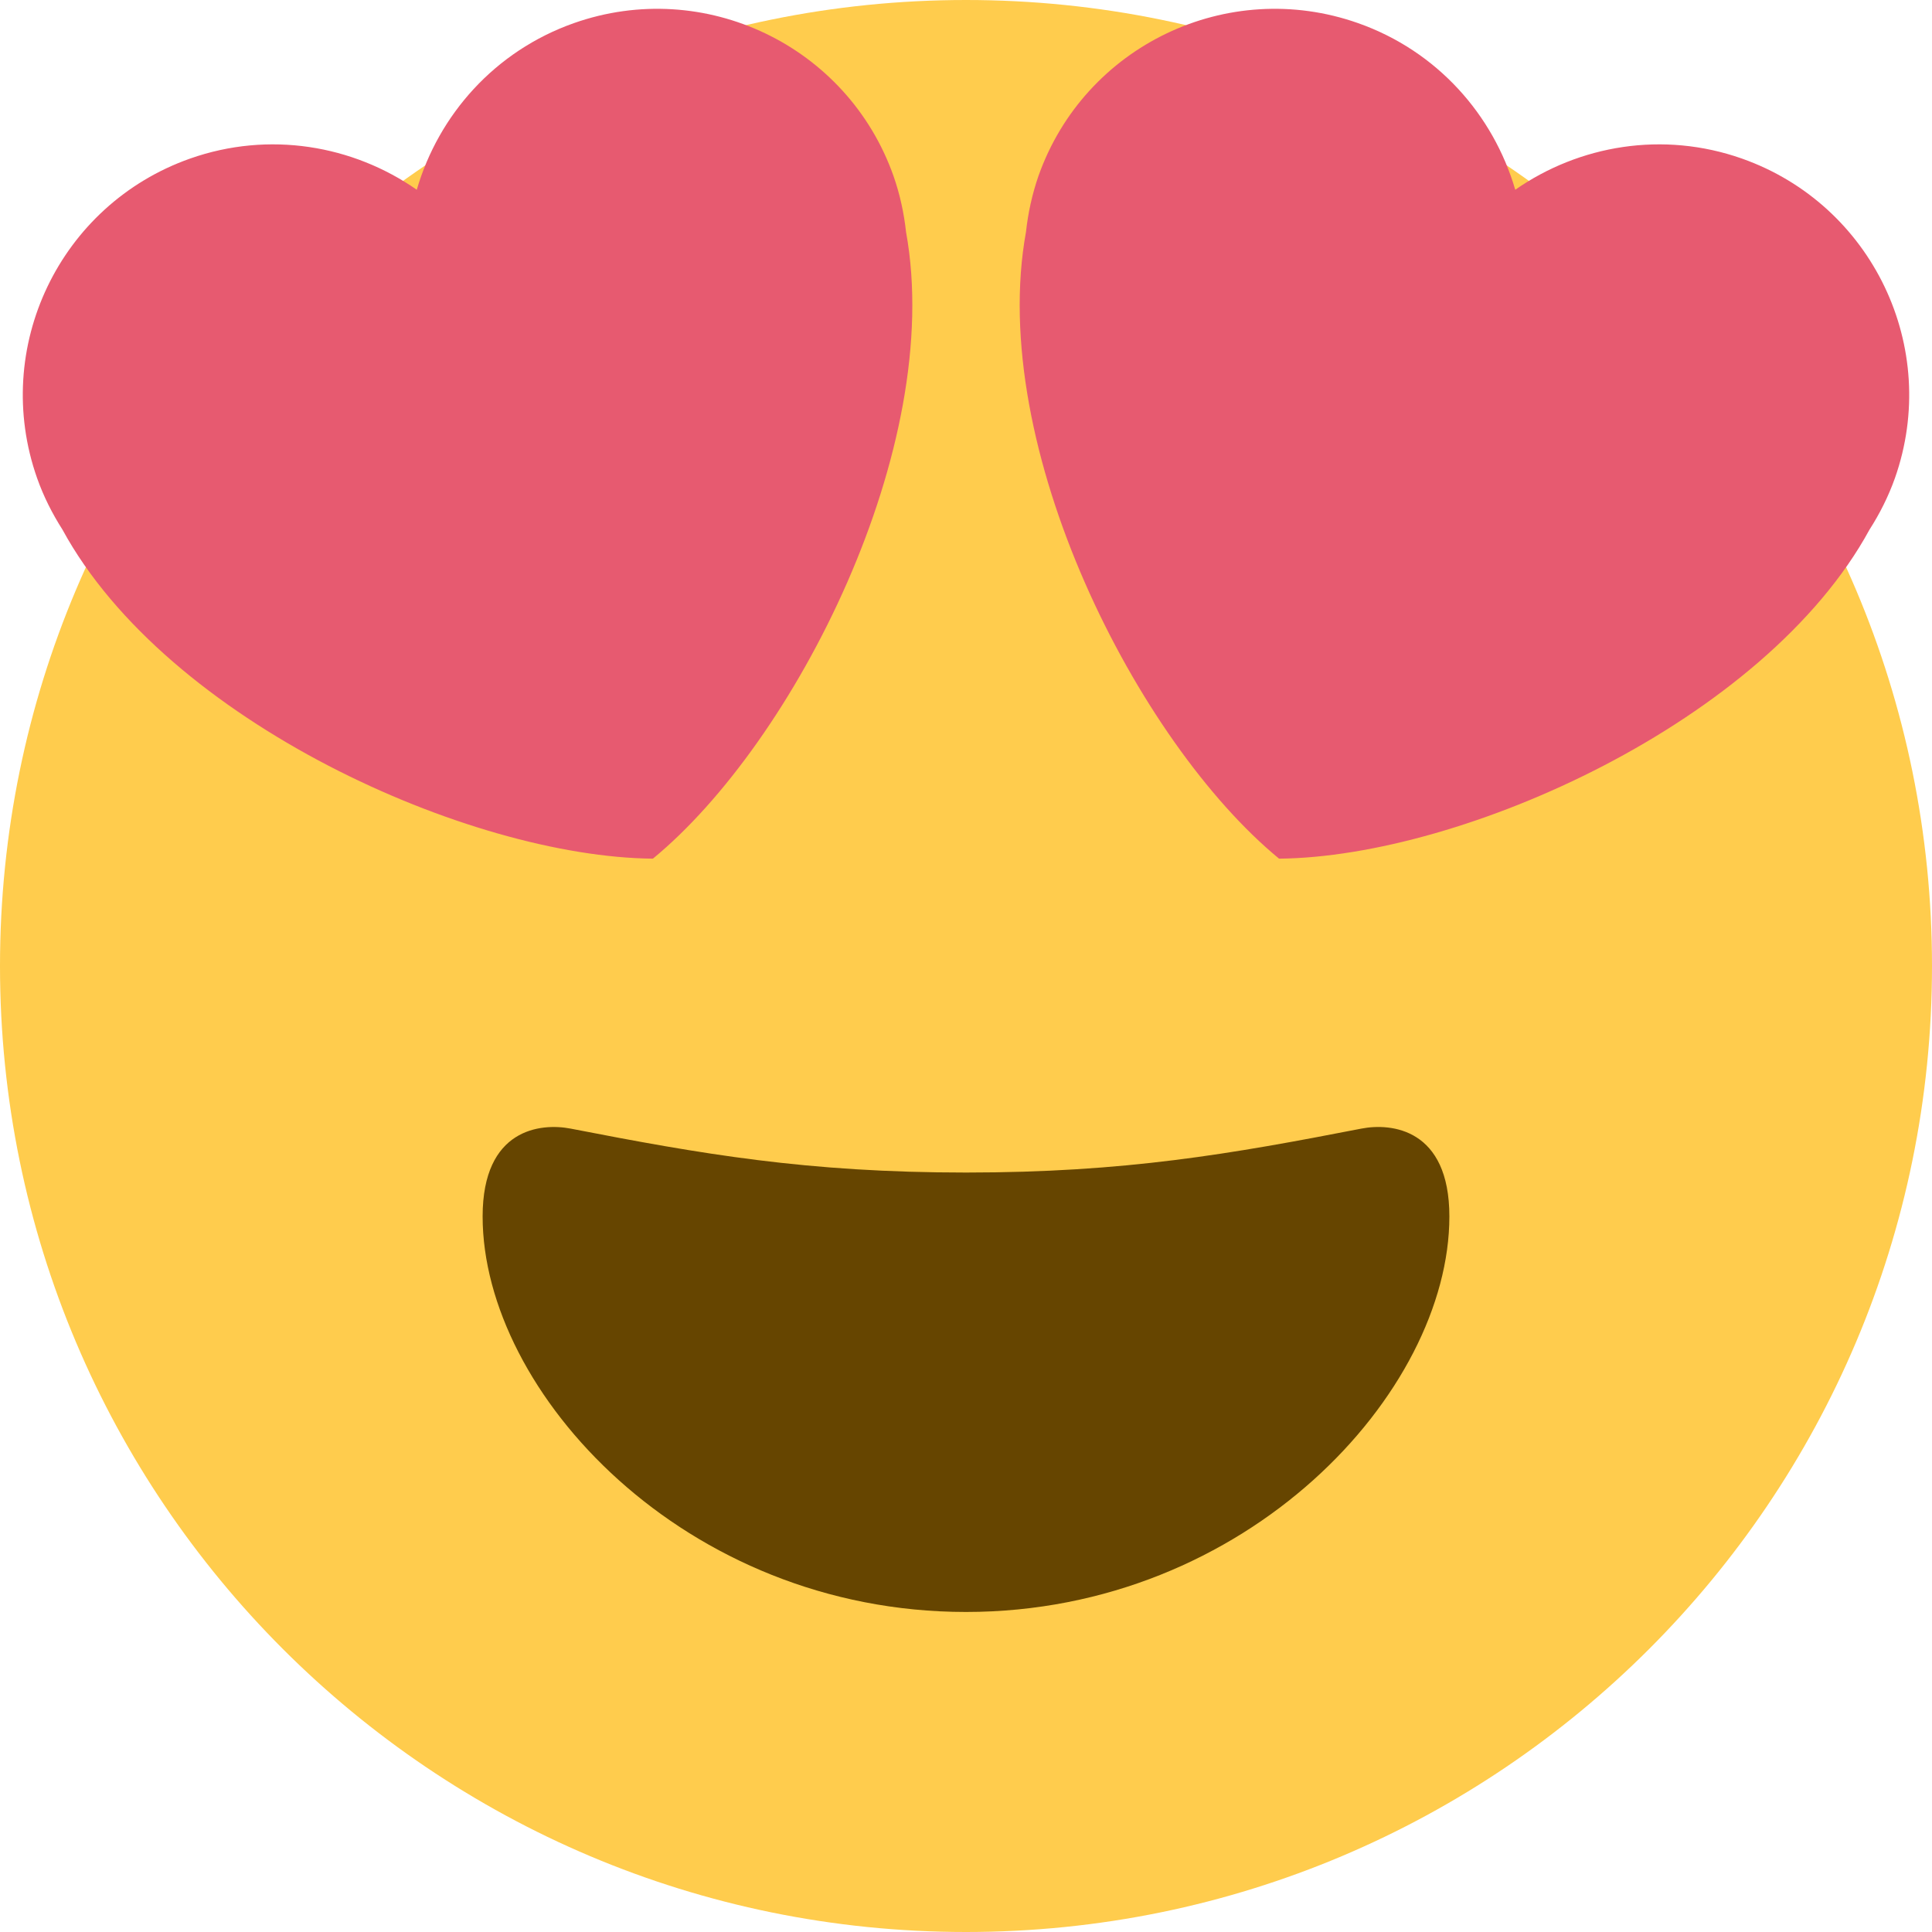
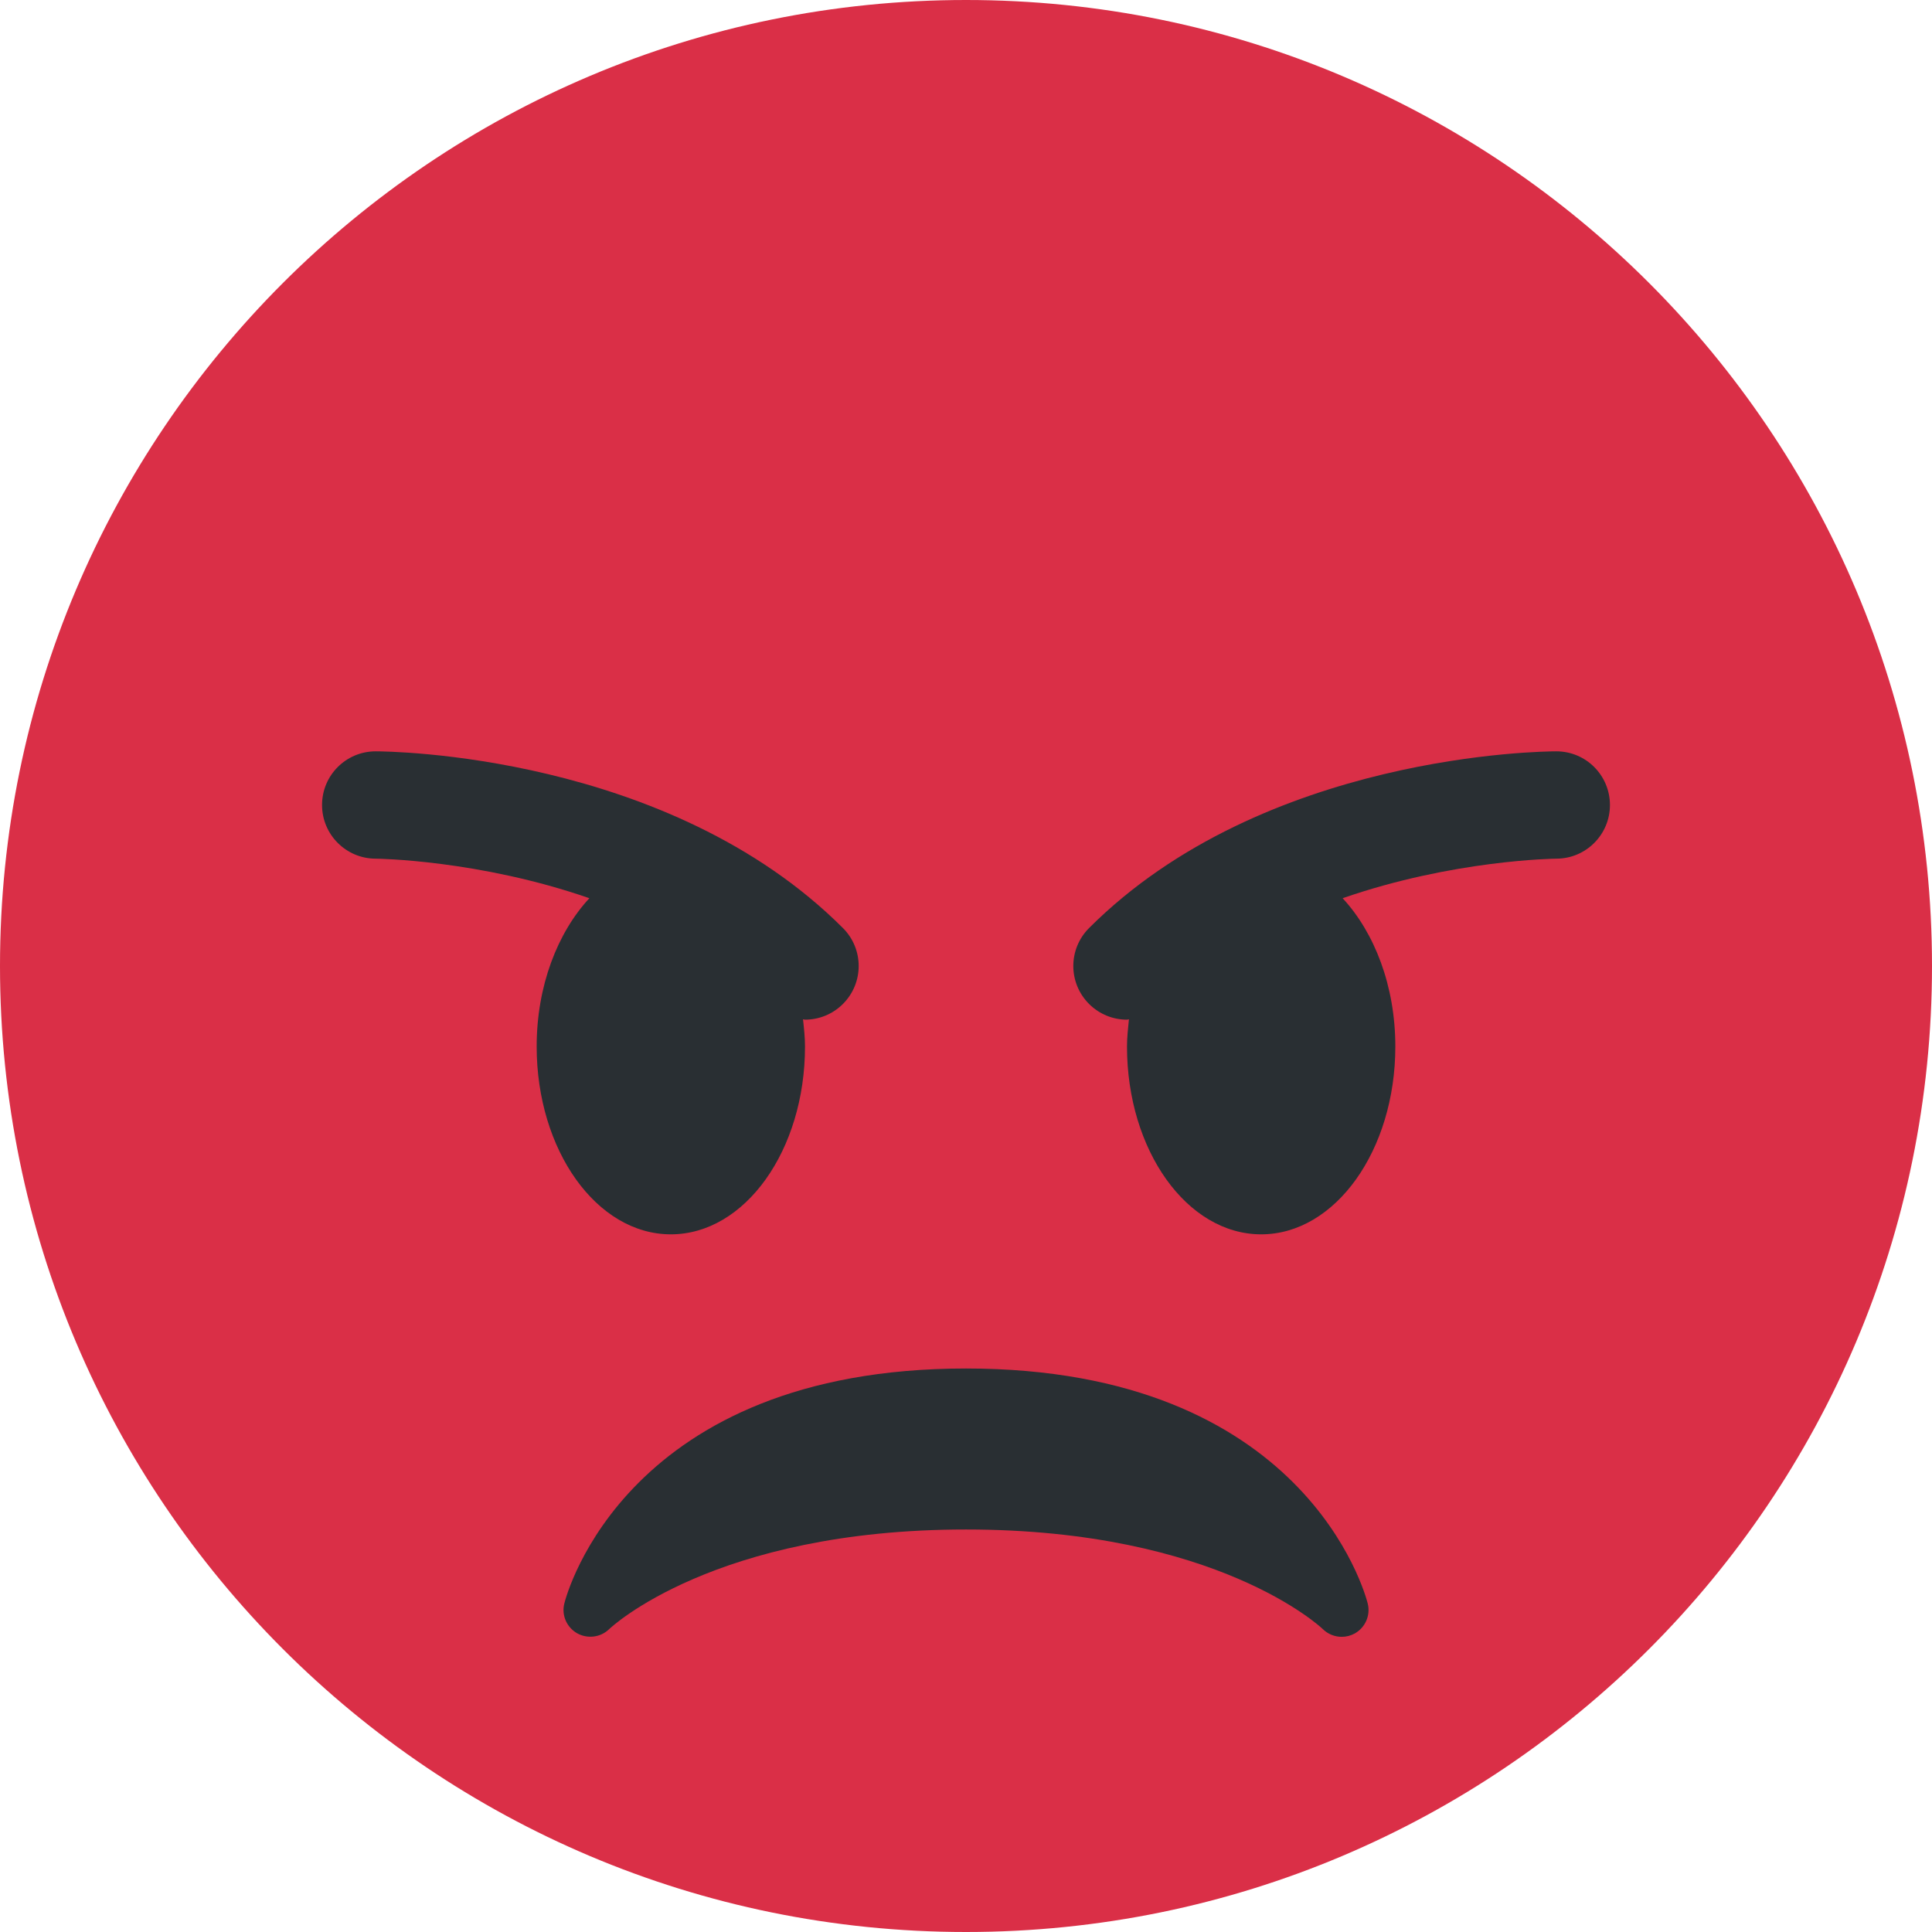
<svg xmlns="http://www.w3.org/2000/svg" viewBox="0 0 45 45" style="enable-background:new 0 0 45 45;" xml:space="preserve" version="1.1" id="svg2">
  <defs id="defs6">
    <clipPath id="clipPath16" clipPathUnits="userSpaceOnUse">
      <path id="path18" d="M 0,36 36,36 36,0 0,0 0,36 Z" />
    </clipPath>
  </defs>
  <g transform="matrix(1.25,0,0,-1.25,0,45)" id="g10">
    <g id="g12">
      <g clip-path="url(#clipPath16)" id="g14">
        <g transform="translate(36,18)" id="g20">
-           <path id="path22" style="fill:#ffcc4d;fill-opacity:1;fill-rule:nonzero;stroke:none" d="m 0,0 c 0,-9.941 -8.059,-18 -18,-18 -9.941,0 -18,8.059 -18,18 0,9.941 8.059,18 18,18 C -8.059,18 0,9.941 0,0" />
+           <path id="path22" style="fill:#da2f47;fill-opacity:1;fill-rule:nonzero;stroke:none" d="m 0,0 c 0,-9.941 -8.059,-18 -18,-18 -9.94,0 -18,8.059 -18,18 0,9.94 8.06,18 18,18 C -8.059,18 0,9.94 0,0" />
        </g>
-         <g transform="translate(18,14.1514)" id="g24">
-           <path id="path26" style="fill:#664500;fill-opacity:1;fill-rule:nonzero;stroke:none" d="m 0,0 c -2.966,0 -4.935,0.346 -7.369,0.819 -0.557,0.107 -1.638,0 -1.638,-1.637 0,-3.276 3.763,-7.37 9.007,-7.37 5.244,0 9.007,4.094 9.007,7.37 0,1.637 -1.082,1.745 -1.638,1.637 C 4.936,0.346 2.967,0 0,0" />
+         <g transform="translate(25.4854,6.1211)" id="g24">
+           <path id="path26" style="fill:#292f33;fill-opacity:1;fill-rule:nonzero;stroke:none" d="m 0,0 c -0.045,0.179 -1.168,4.379 -7.485,4.379 -6.318,0 -7.441,-4.2 -7.485,-4.379 -0.055,-0.217 0.043,-0.442 0.237,-0.554 0.195,-0.109 0.439,-0.079 0.599,0.077 0.019,0.019 1.954,1.856 6.649,1.856 4.694,0 6.63,-1.837 6.648,-1.856 0.096,-0.094 0.224,-0.144 0.352,-0.144 0.084,0 0.169,0.021 0.246,0.064 C -0.043,-0.445 0.055,-0.218 0,0" />
        </g>
-         <g transform="translate(16.6499,32.7192)" id="g28">
-           <path id="path30" style="fill:#e75a70;fill-opacity:1;fill-rule:nonzero;stroke:none" d="m 0,0 c -0.859,2.431 -3.524,3.707 -5.956,2.85 -1.476,-0.521 -2.521,-1.711 -2.928,-3.105 -1.191,0.83 -2.751,1.1 -4.224,0.581 -2.431,-0.858 -3.708,-3.525 -2.85,-5.956 0.122,-0.345 0.284,-0.663 0.472,-0.958 1.951,-3.582 7.588,-6.1 11.002,-6.131 2.636,2.167 5.446,7.664 4.717,11.677 C 0.195,-0.694 0.12,-0.344 0,0" />
+         <g transform="translate(15.707,18.707)" id="g28">
+           <path id="path30" style="fill:#292f33;fill-opacity:1;fill-rule:nonzero;stroke:none" d="m 0,0 c -3.255,3.255 -8.486,3.293 -8.707,3.293 -0.552,0 -0.999,-0.447 -0.999,-0.999 -0.001,-0.551 0.446,-1 0.998,-1.001 0.029,0 1.925,-0.022 3.983,-0.737 -0.593,-0.64 -0.982,-1.634 -0.982,-2.763 0,-1.934 1.119,-3.5 2.5,-3.5 1.381,0 2.5,1.566 2.5,3.5 0,0.174 -0.019,0.34 -0.037,0.507 0.013,0 0.025,-0.007 0.037,-0.007 0.256,0 0.512,0.098 0.707,0.293 0.391,0.391 0.391,1.023 0,1.414" />
        </g>
-         <g transform="translate(19.3496,32.7192)" id="g32">
-           <path id="path34" style="fill:#e75a70;fill-opacity:1;fill-rule:nonzero;stroke:none" d="m 0,0 c 0.859,2.431 3.525,3.707 5.956,2.85 1.477,-0.521 2.521,-1.711 2.929,-3.105 1.191,0.83 2.751,1.1 4.224,0.581 2.43,-0.858 3.707,-3.525 2.85,-5.956 -0.123,-0.345 -0.284,-0.663 -0.473,-0.958 -1.951,-3.582 -7.588,-6.1 -11.002,-6.131 -2.636,2.167 -5.445,7.664 -4.716,11.677 C -0.194,-0.694 -0.119,-0.344 0,0" />
+         <g transform="translate(29,22)" id="g32">
+           <path id="path34" style="fill:#292f33;fill-opacity:1;fill-rule:nonzero;stroke:none" d="m 0,0 c -0.221,0 -5.451,-0.038 -8.707,-3.293 -0.391,-0.391 -0.391,-1.023 0,-1.414 C -8.512,-4.902 -8.256,-5 -8,-5 c 0.013,0 0.024,0.007 0.036,0.007 C -7.98,-5.16 -8,-5.326 -8,-5.5 -8,-7.434 -6.881,-9 -5.5,-9 c 1.381,0 2.5,1.566 2.5,3.5 0,1.129 -0.389,2.123 -0.982,2.763 C -1.924,-2.022 -0.028,-2 0.002,-2 0.553,-1.999 1,-1.55 0.999,-0.999 0.998,-0.447 0.552,0 0,0" />
        </g>
      </g>
    </g>
  </g>
</svg>
